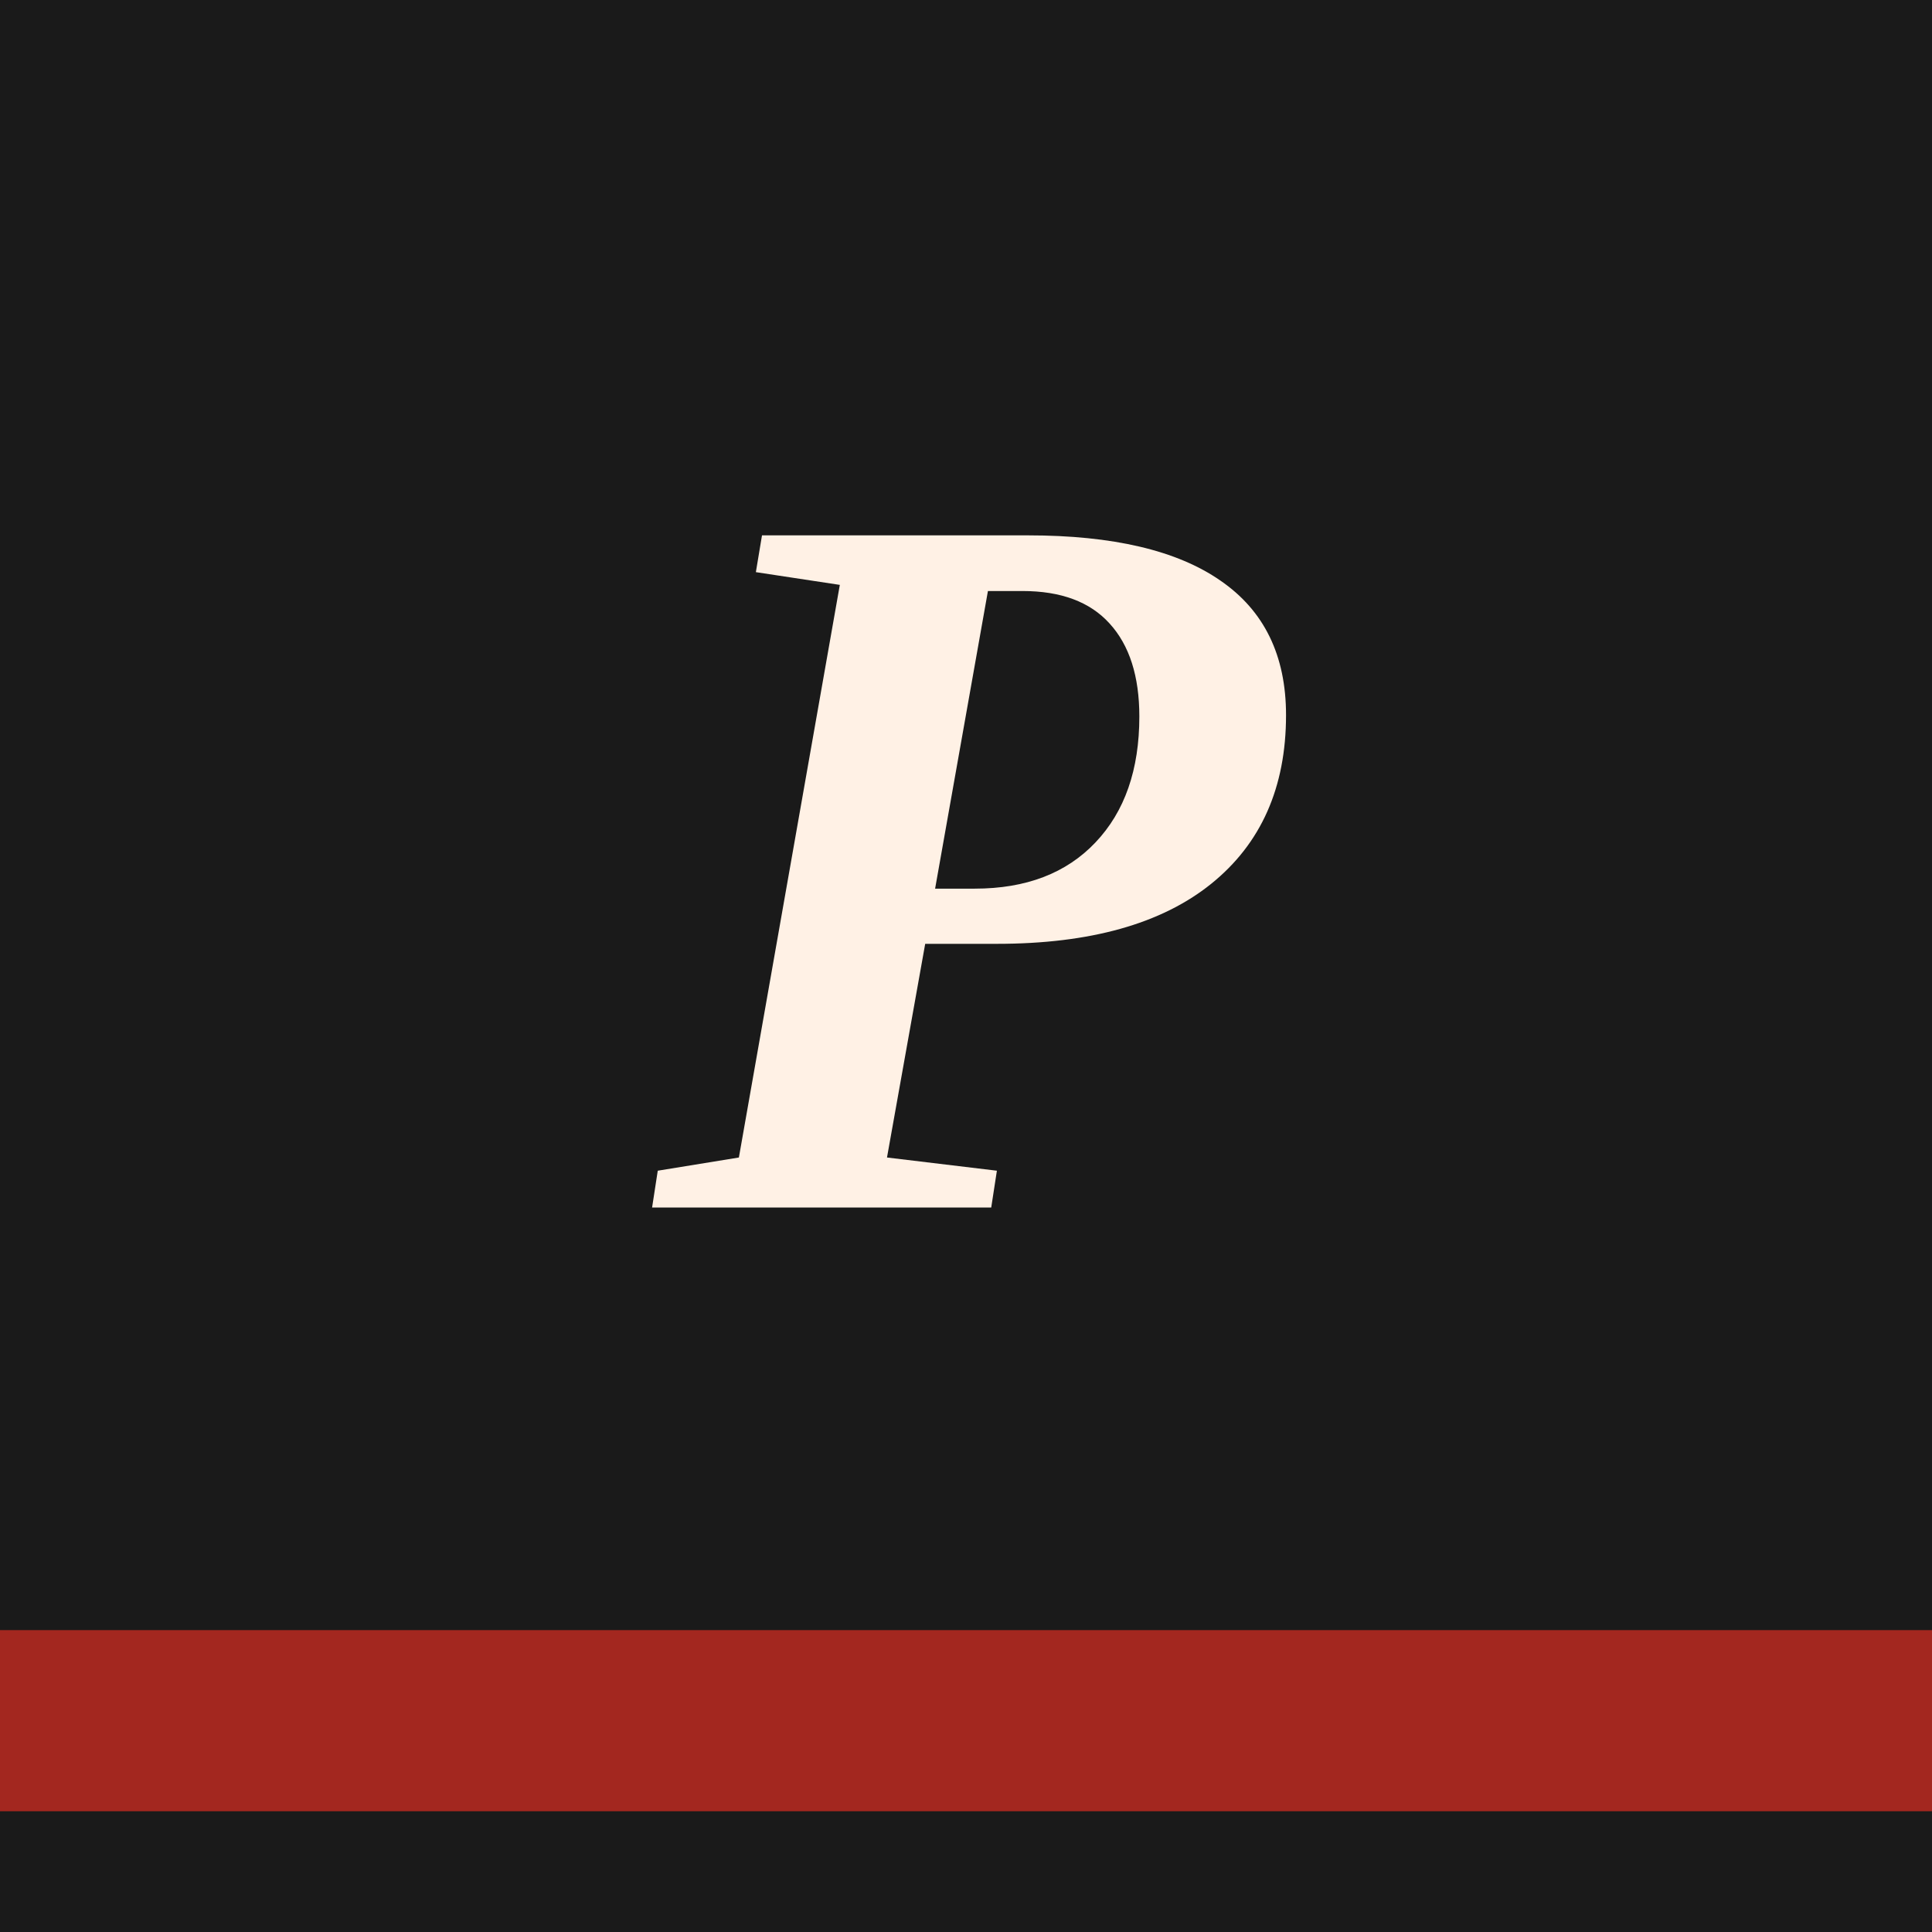
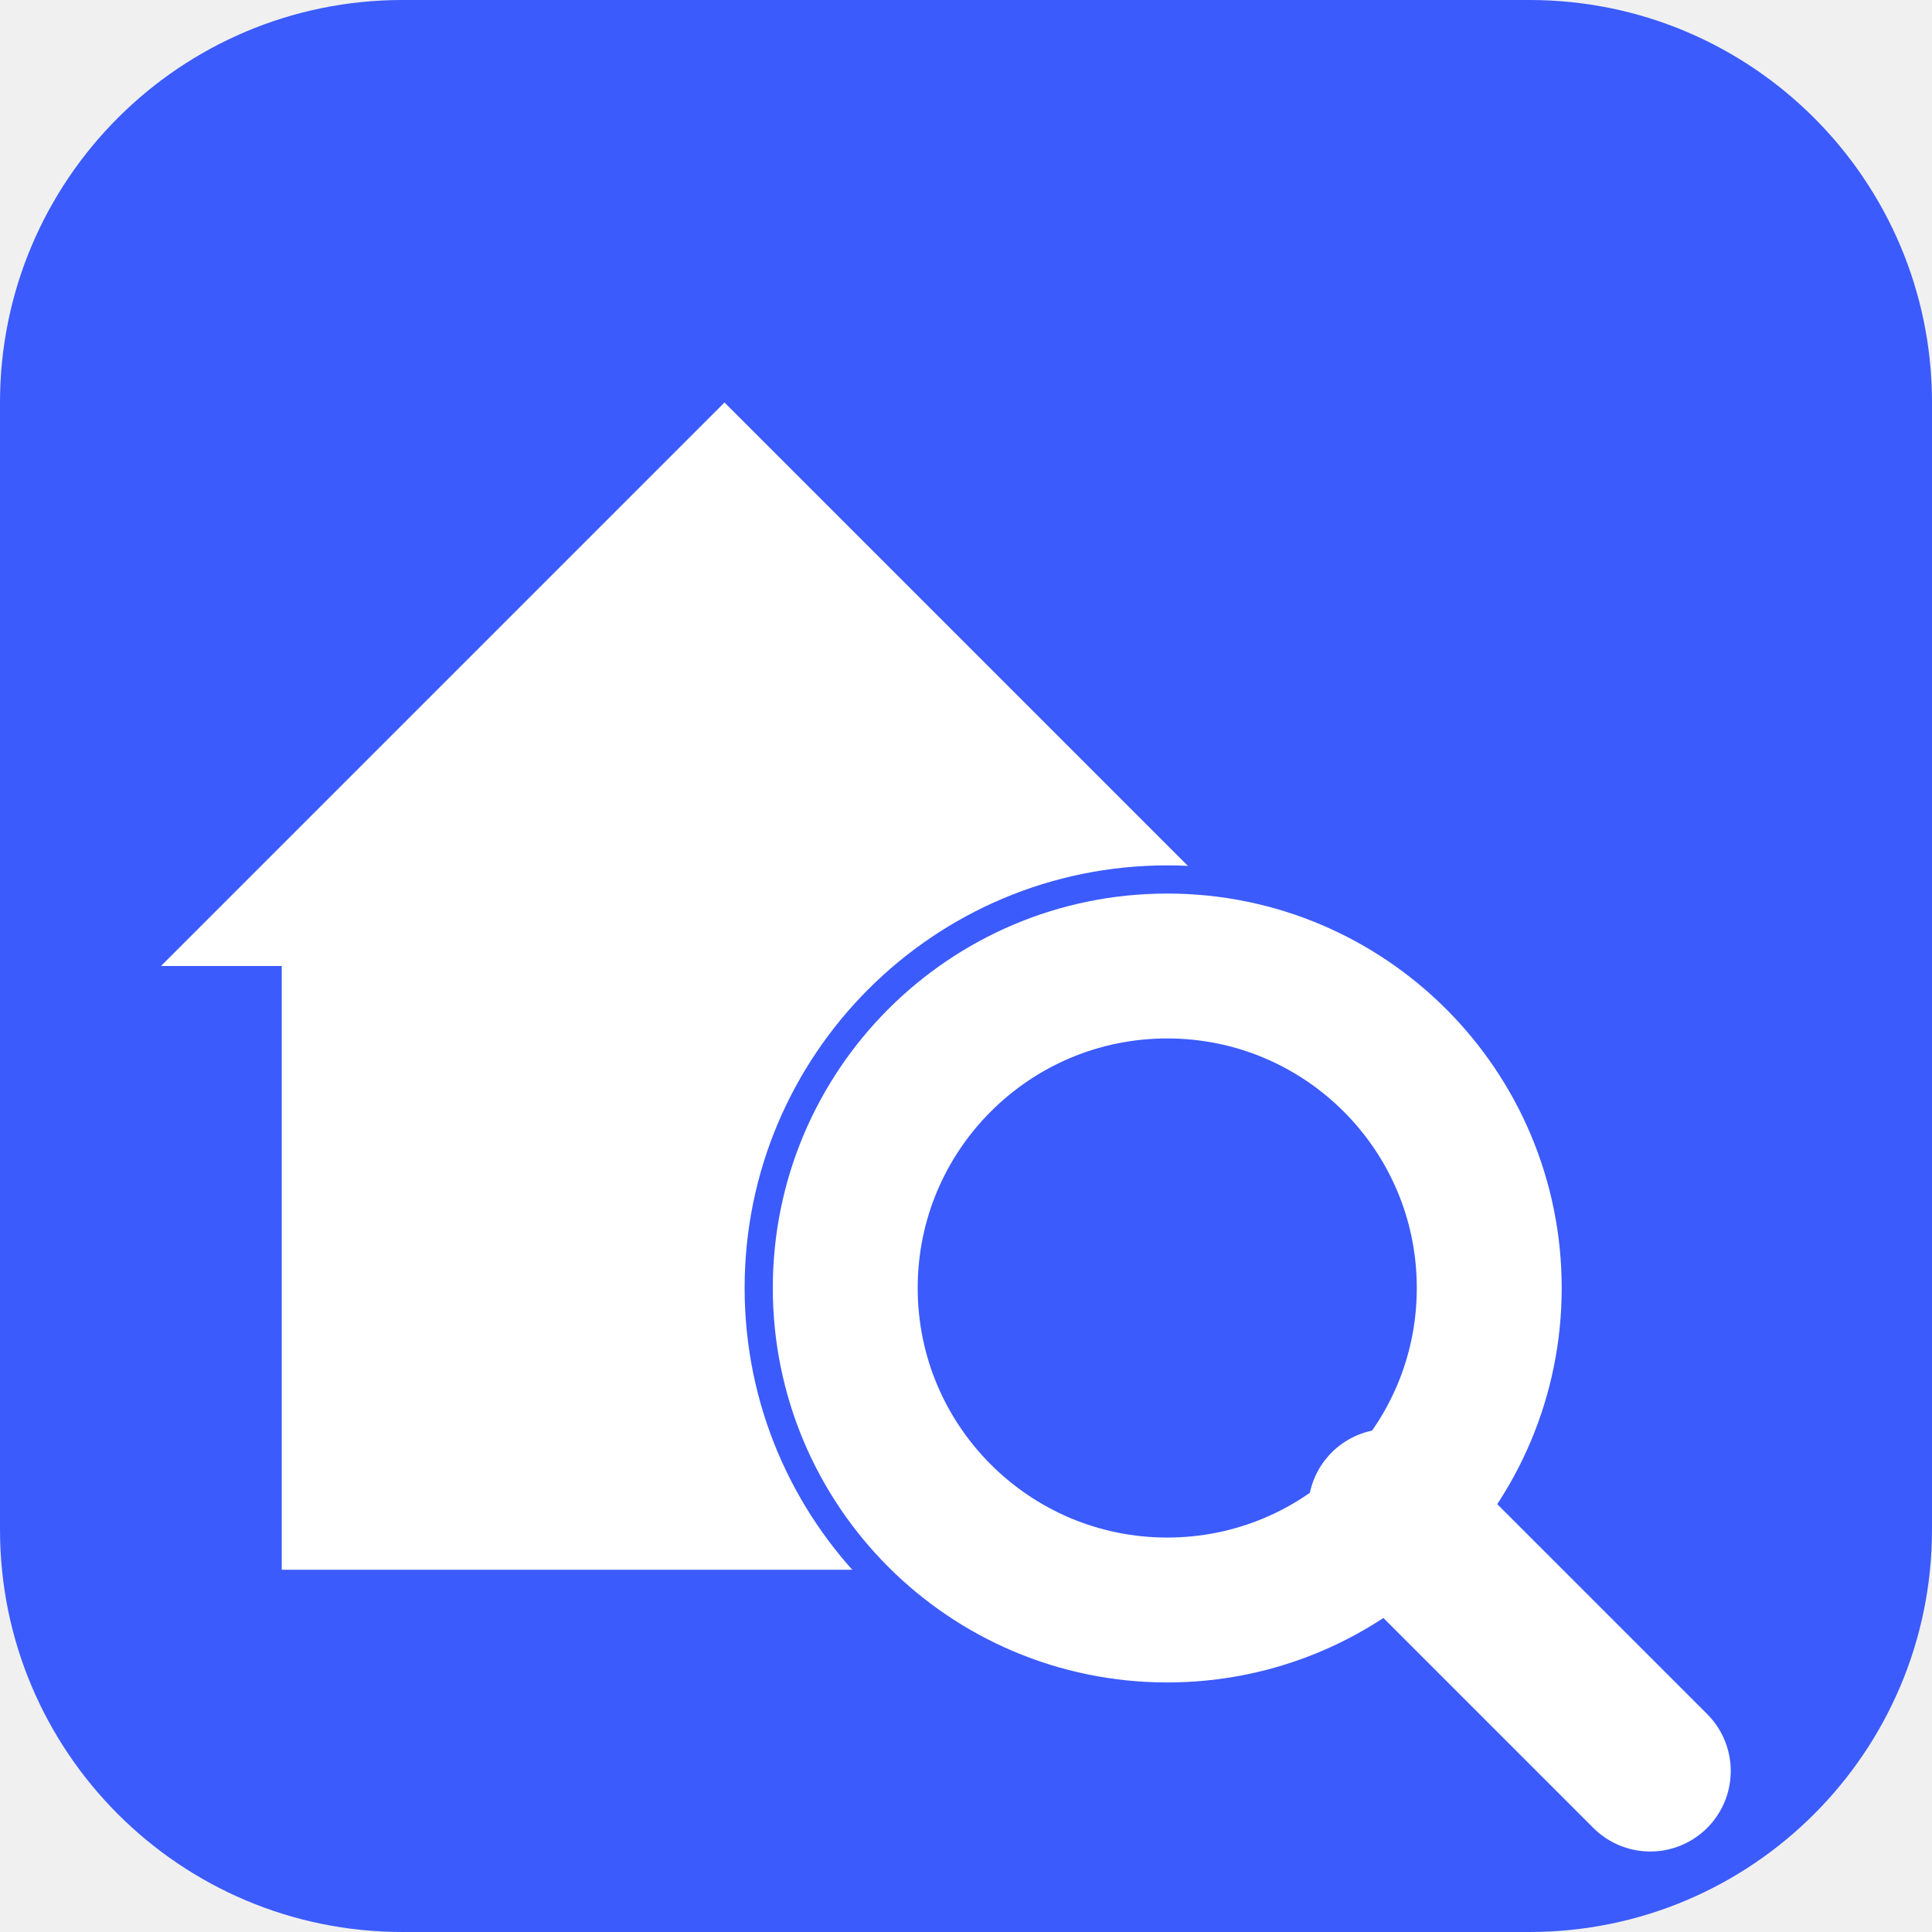
- <svg xmlns="http://www.w3.org/2000/svg" viewBox="0 0 64 64">
-   <rect width="64" height="64" fill="#1a1a1a" />
-   <rect y="54" width="64" height="6" fill="#a3271f" />
-   <text x="32" y="40" font-family="Georgia, 'Times New Roman', serif" font-size="34" font-style="italic" font-weight="700" fill="#fff1e5" text-anchor="middle">P</text>
+ <svg xmlns="http://www.w3.org/2000/svg" viewBox="0 0 48 48">
+   <rect width="48" height="48" rx="10" fill="#3b5bfd" />
+   <path d="M18 10 L4 24 L32 24 Z" fill="white" />
+   <rect x="7" y="22" width="22" height="17" fill="white" />
+   <circle cx="29" cy="32" r="10.5" fill="#3b5bfd" />
+   <circle cx="29" cy="32" r="8" fill="none" stroke="white" stroke-width="3.6" />
+   <line x1="34.5" y1="37.5" x2="41" y2="44" stroke="white" stroke-width="4" stroke-linecap="round" />
</svg>
